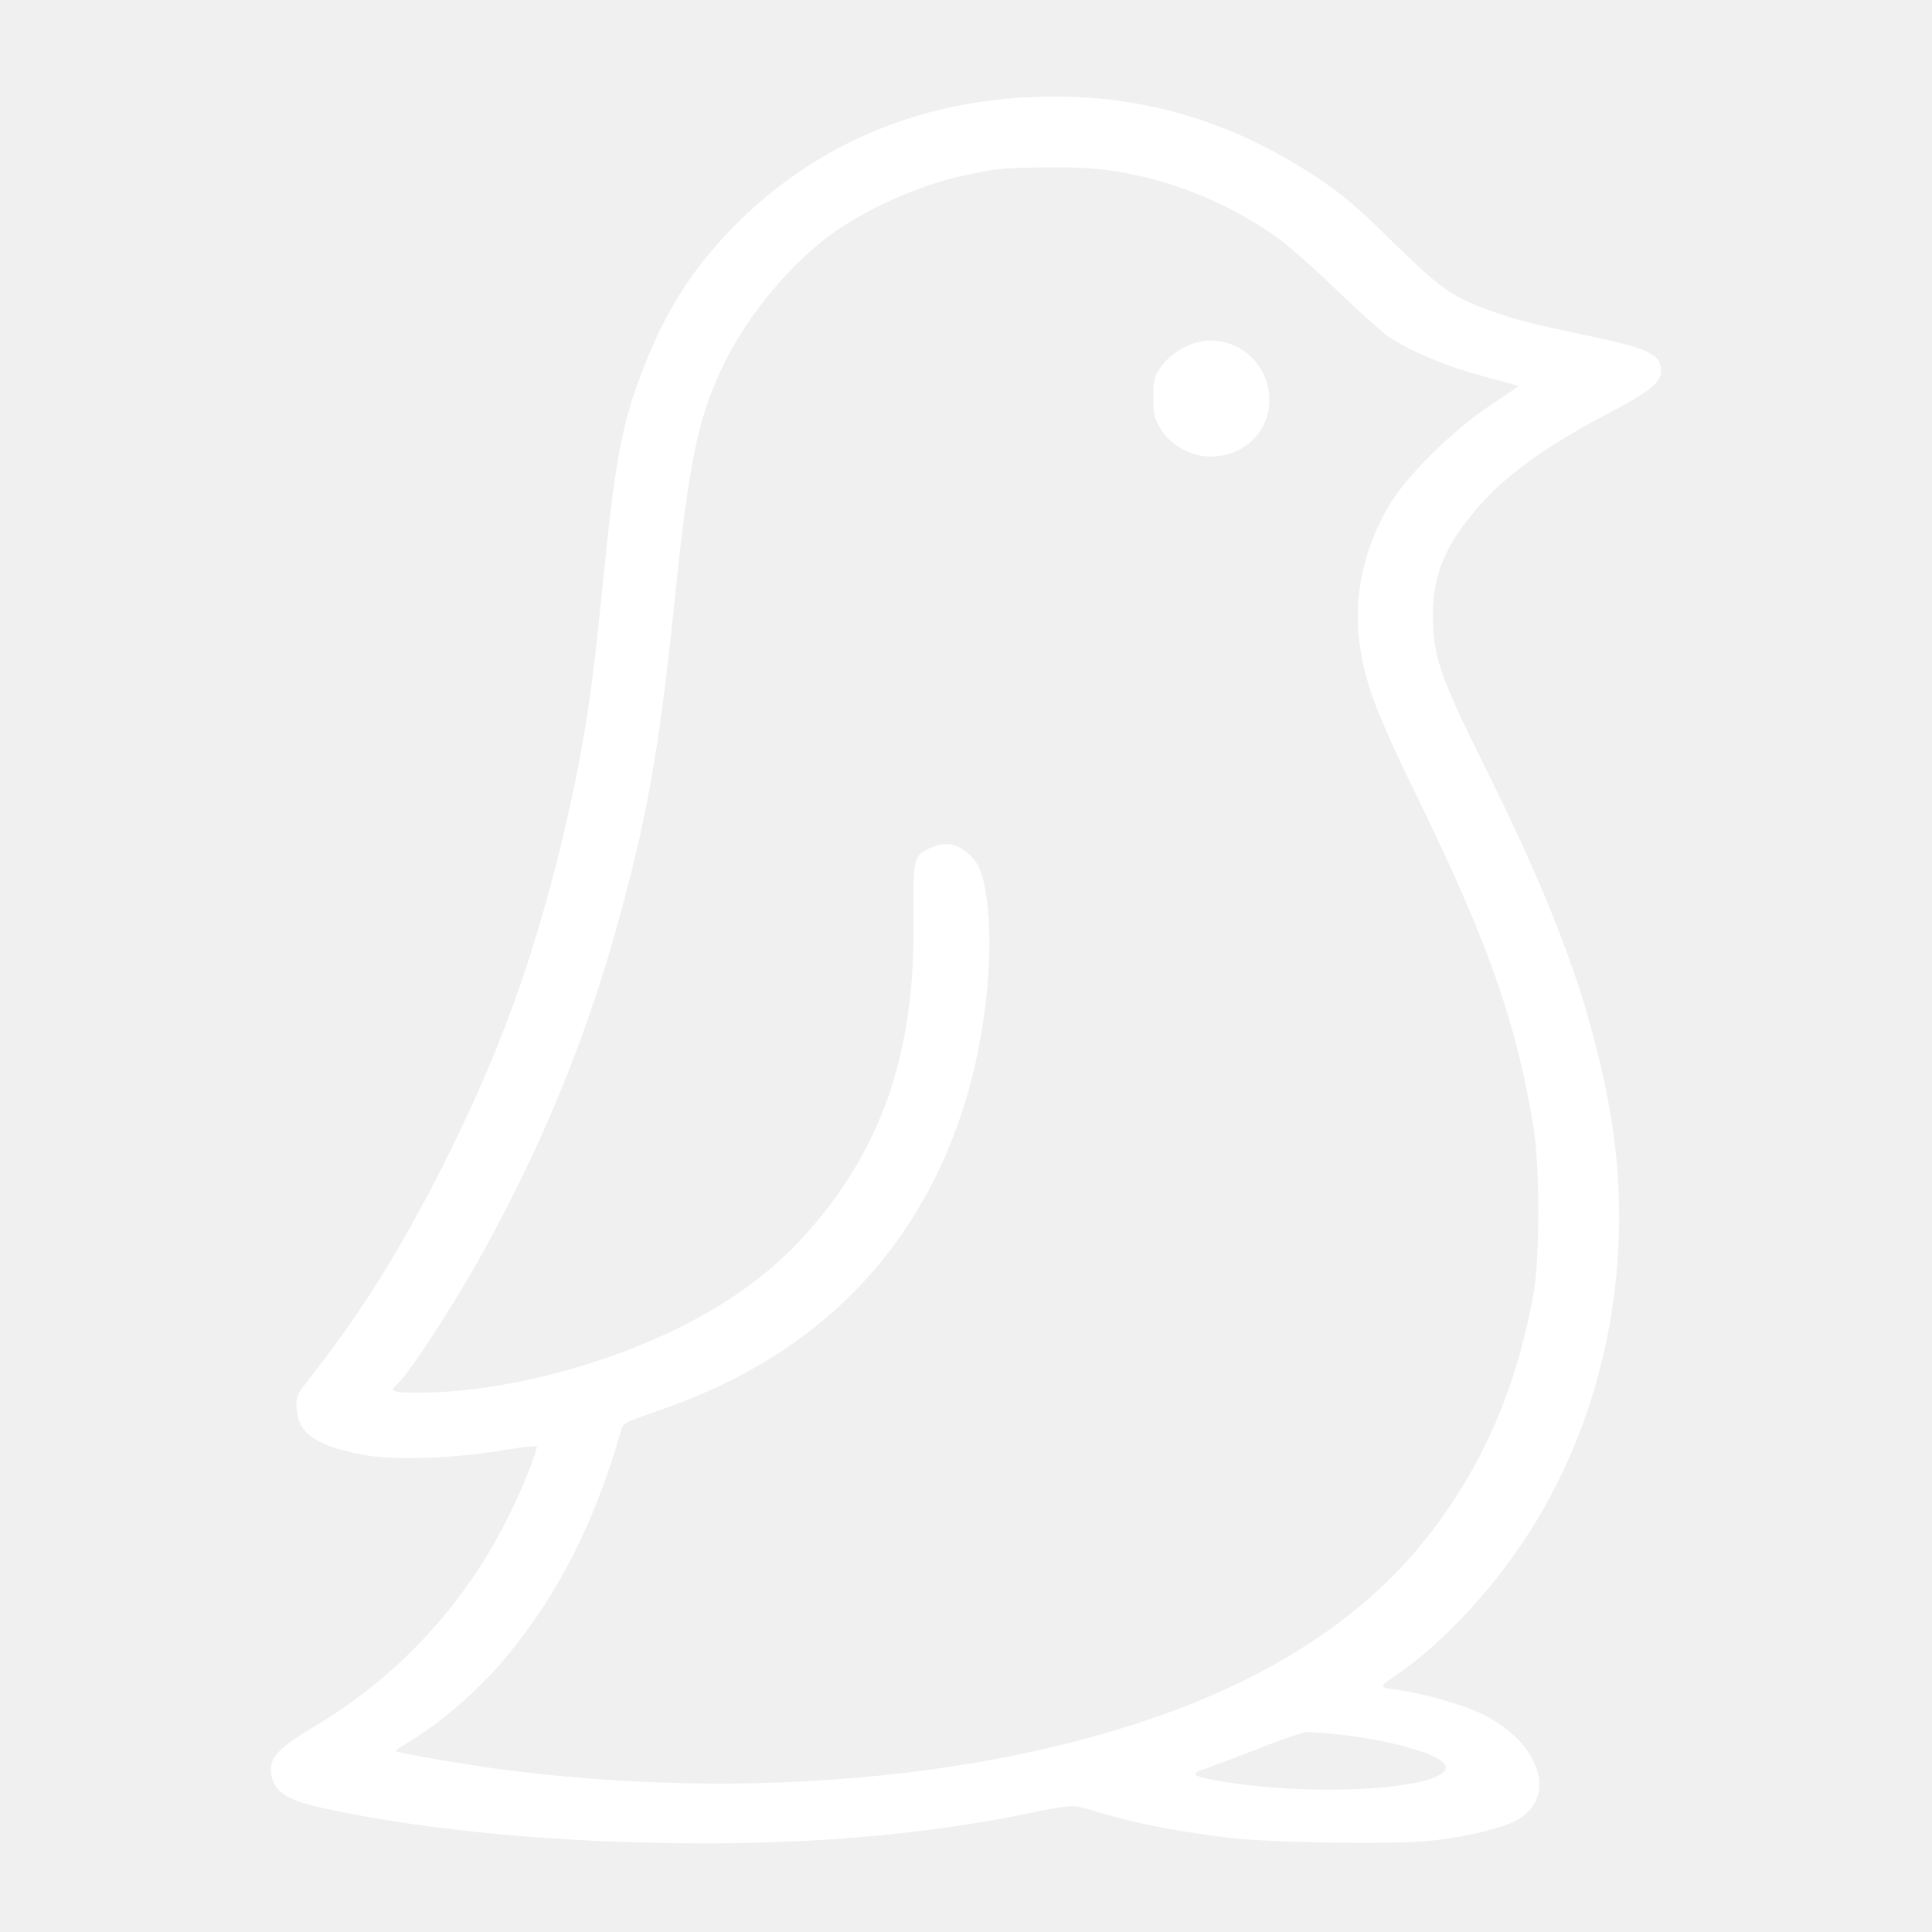
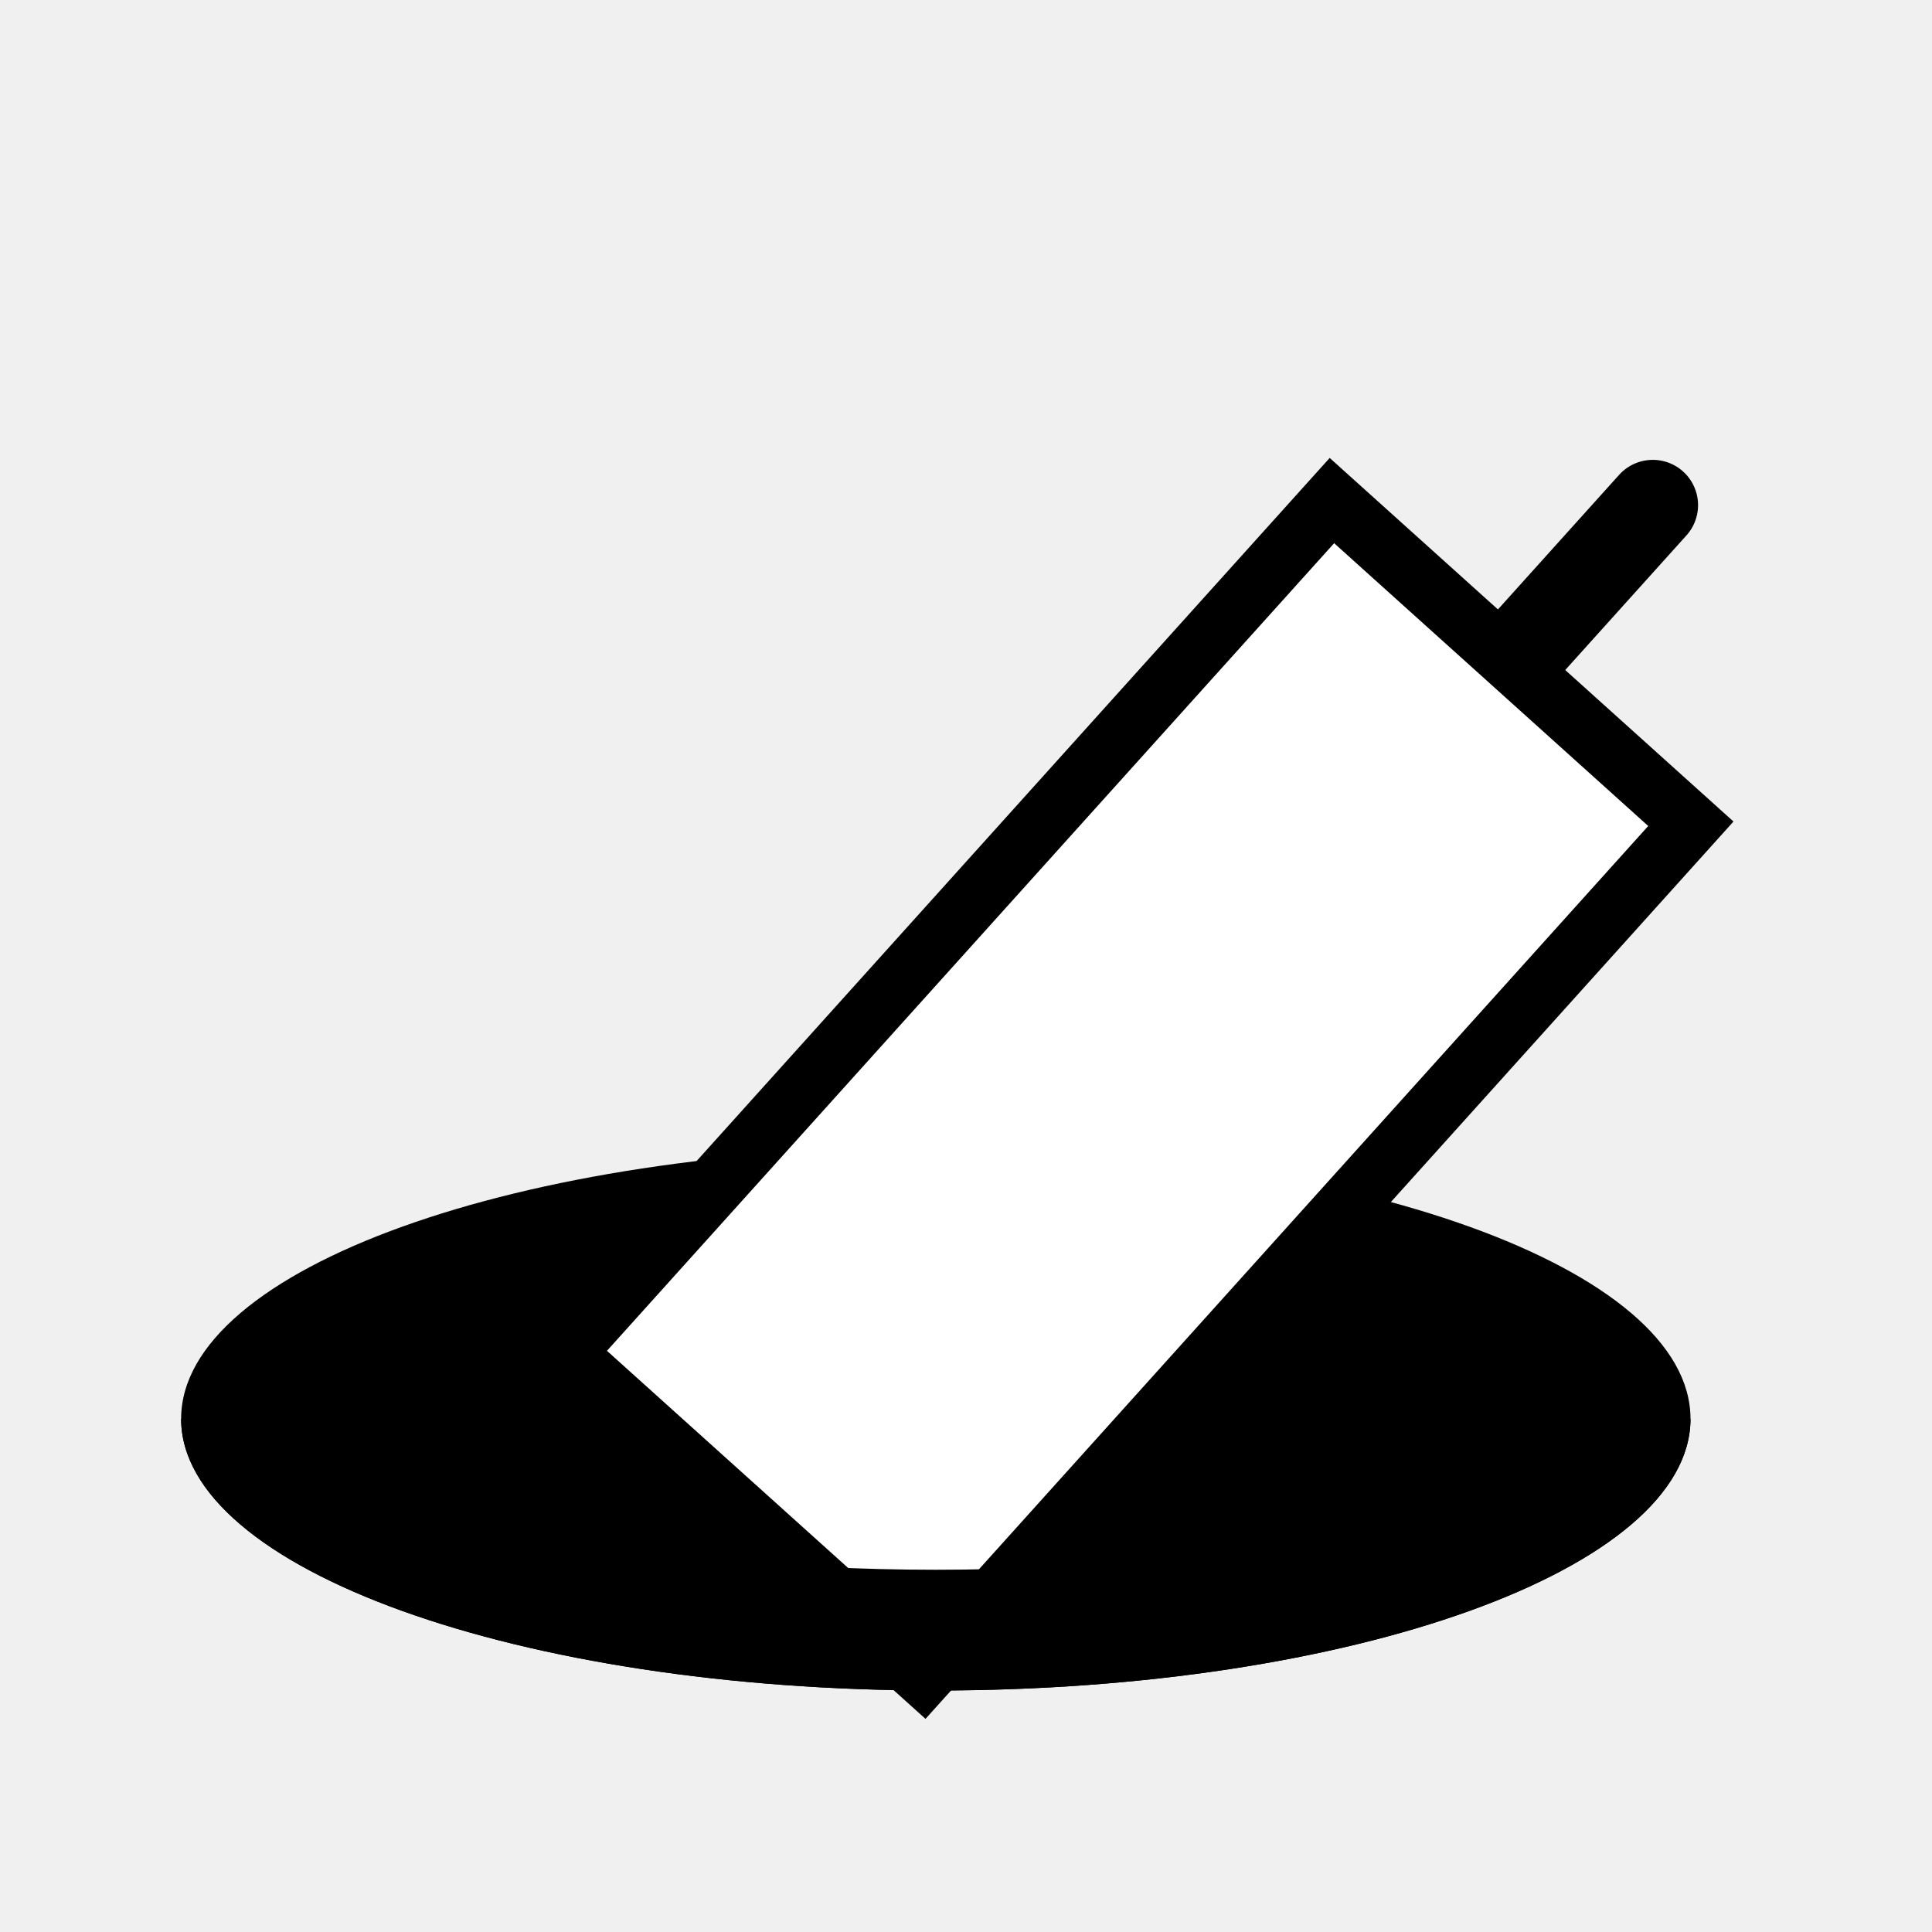
- <svg xmlns="http://www.w3.org/2000/svg" version="1.0" width="1024" height="1024" viewBox="123 114 763 763" preserveAspectRatio="xMidYMid meet">
-   <g transform="translate(0,1024) scale(0.1,-0.1)" fill="#ffffff" stroke="none">
-     <path d="M5195 8709 c-401 -39 -757 -201 -1039 -476 -165 -161 -275 -322 -361 -528 -100 -238 -131 -386 -175 -820 -36 -359 -53 -503 -81 -670 -58 -349 -160 -743 -278 -1072 -147 -408 -396 -903 -619 -1228 -73 -107 -102 -146 -198 -270 -44 -57 -46 -62 -42 -113 8 -95 79 -143 265 -178 117 -22 363 -14 551 19 72 12 132 19 132 14 0 -22 -55 -161 -105 -262 -172 -354 -439 -645 -776 -845 -127 -76 -169 -116 -169 -164 0 -87 50 -124 221 -160 403 -87 938 -136 1492 -136 462 0 891 39 1270 117 151 31 186 35 216 26 210 -63 315 -85 566 -119 154 -21 659 -30 812 -14 143 15 290 50 349 85 156 92 84 304 -141 415 -78 38 -231 82 -330 95 -79 10 -81 13 -23 51 205 138 421 375 571 626 289 485 389 1084 276 1660 -78 400 -211 759 -484 1308 -178 358 -206 439 -206 600 0 166 51 285 191 441 109 122 268 234 508 360 155 81 202 119 202 163 0 68 -47 90 -311 145 -210 44 -286 64 -393 105 -127 48 -174 83 -356 261 -141 139 -199 188 -300 255 -381 252 -782 352 -1235 309z m457 -288 c221 -38 440 -129 620 -258 45 -32 152 -126 237 -209 86 -82 178 -165 204 -183 84 -57 228 -118 372 -156 77 -21 141 -38 142 -39 2 -1 -48 -35 -110 -76 -149 -97 -341 -288 -406 -404 -118 -209 -148 -424 -90 -650 29 -115 81 -239 217 -516 271 -557 383 -877 449 -1286 24 -151 24 -508 0 -649 -67 -380 -208 -701 -432 -980 -229 -284 -552 -505 -974 -665 -726 -274 -1698 -362 -2655 -240 -150 20 -426 67 -434 74 -1 2 17 15 41 29 142 84 297 220 412 362 202 251 338 525 441 886 3 9 17 21 32 27 15 6 86 32 157 57 574 208 960 593 1149 1147 88 257 131 593 107 822 -14 128 -31 175 -77 215 -44 39 -88 47 -141 26 -75 -30 -78 -41 -75 -280 7 -492 -106 -857 -365 -1178 -109 -134 -218 -233 -363 -328 -330 -217 -836 -369 -1231 -369 -99 0 -113 6 -83 31 49 41 235 328 358 554 219 401 382 798 502 1219 127 448 176 720 239 1331 56 545 91 711 190 920 97 202 276 416 448 534 154 105 354 189 532 224 115 23 123 24 307 26 124 1 194 -4 280 -18z m866 -6171 c224 -25 422 -85 422 -129 0 -87 -521 -119 -885 -56 -121 21 -130 28 -65 50 29 10 125 46 214 81 88 35 174 64 189 64 15 0 71 -5 125 -10z M5970 7751 c-57 -11 -122 -53 -155 -99 -27 -40 -30 -51 -30 -121 0 -69 3 -83 30 -127 40 -64 122 -109 199 -107 131 2 229 98 229 224 0 146 -132 257 -273 230z" />
+ <svg xmlns="http://www.w3.org/2000/svg" viewBox="0 0 64 64" role="img" aria-label="DynaMoe">
+   <ellipse cx="31" cy="47" rx="25" ry="9" fill="#000" />
+   <g transform="rotate(42 32 42)">
+     <path d="M32 8v8" fill="none" stroke="#000" stroke-width="3" stroke-linecap="round" />
+     <rect x="24" y="15" width="16" height="38" fill="#fff" stroke="#000" stroke-width="2" />
  </g>
+   <path d="M6 47a25 9 0 0 0 50 0c-6 3-15 5-25 5S12 50 6 47Z" fill="#000" />
</svg>
